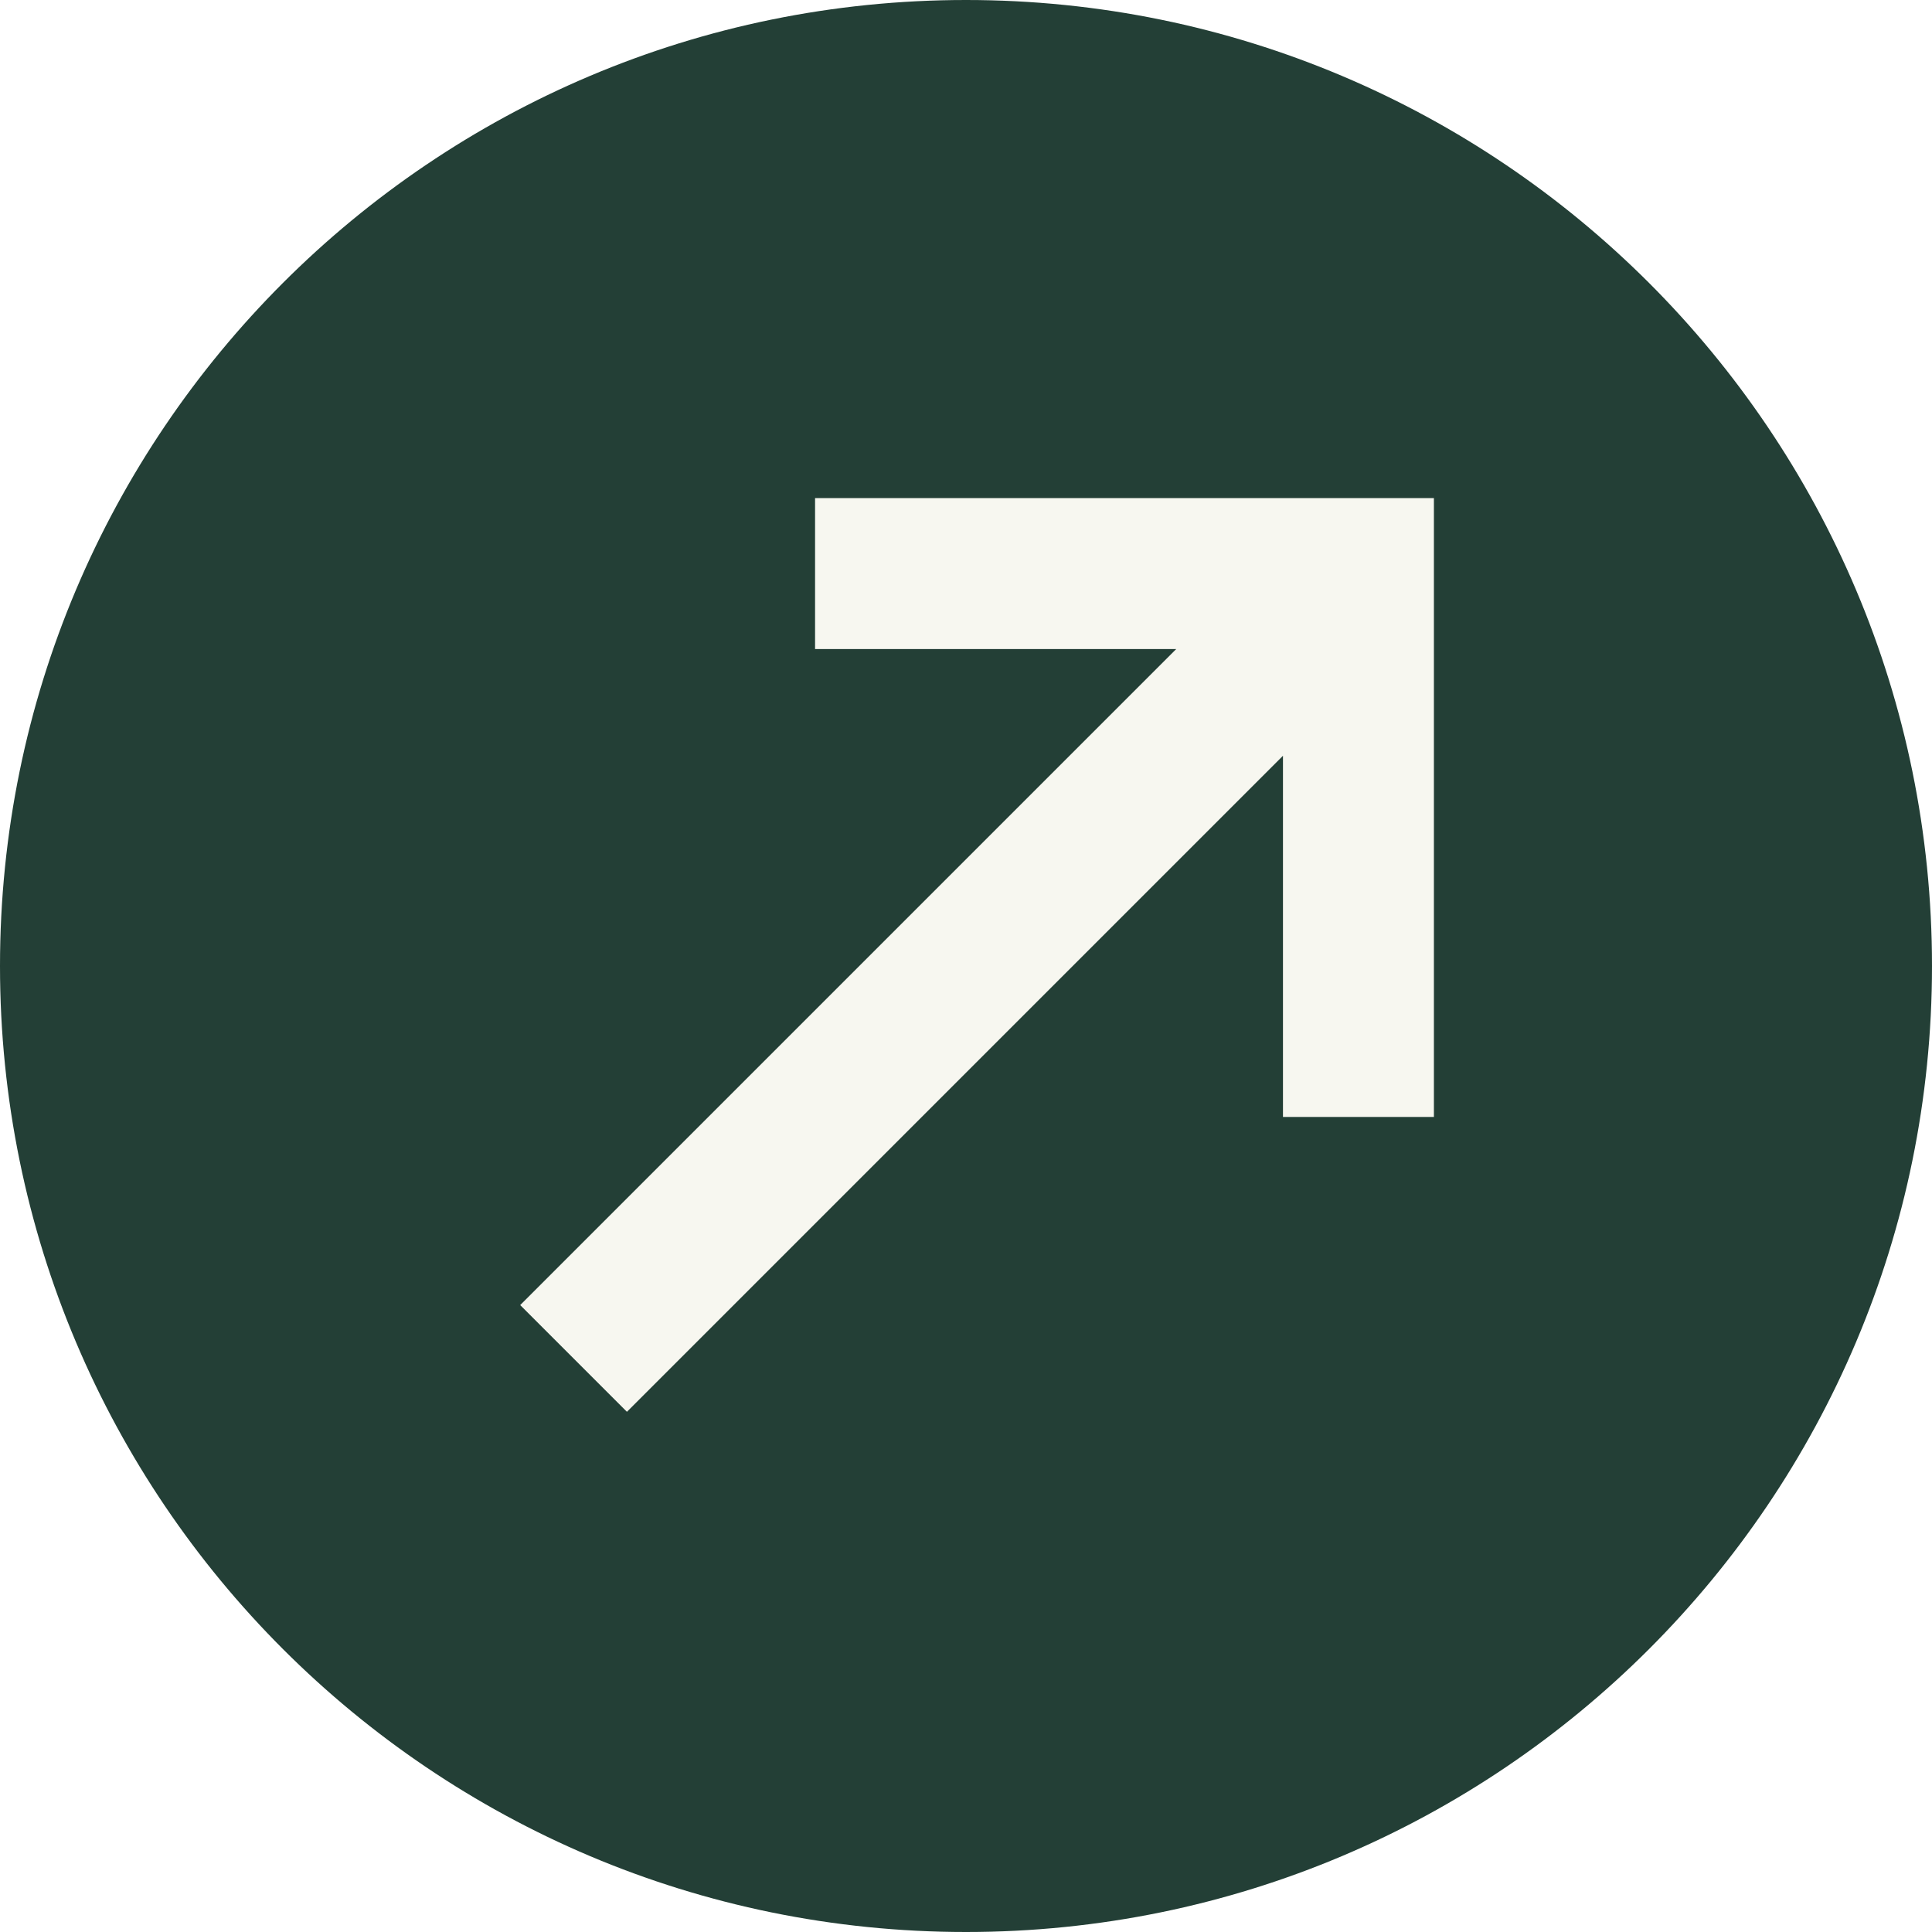
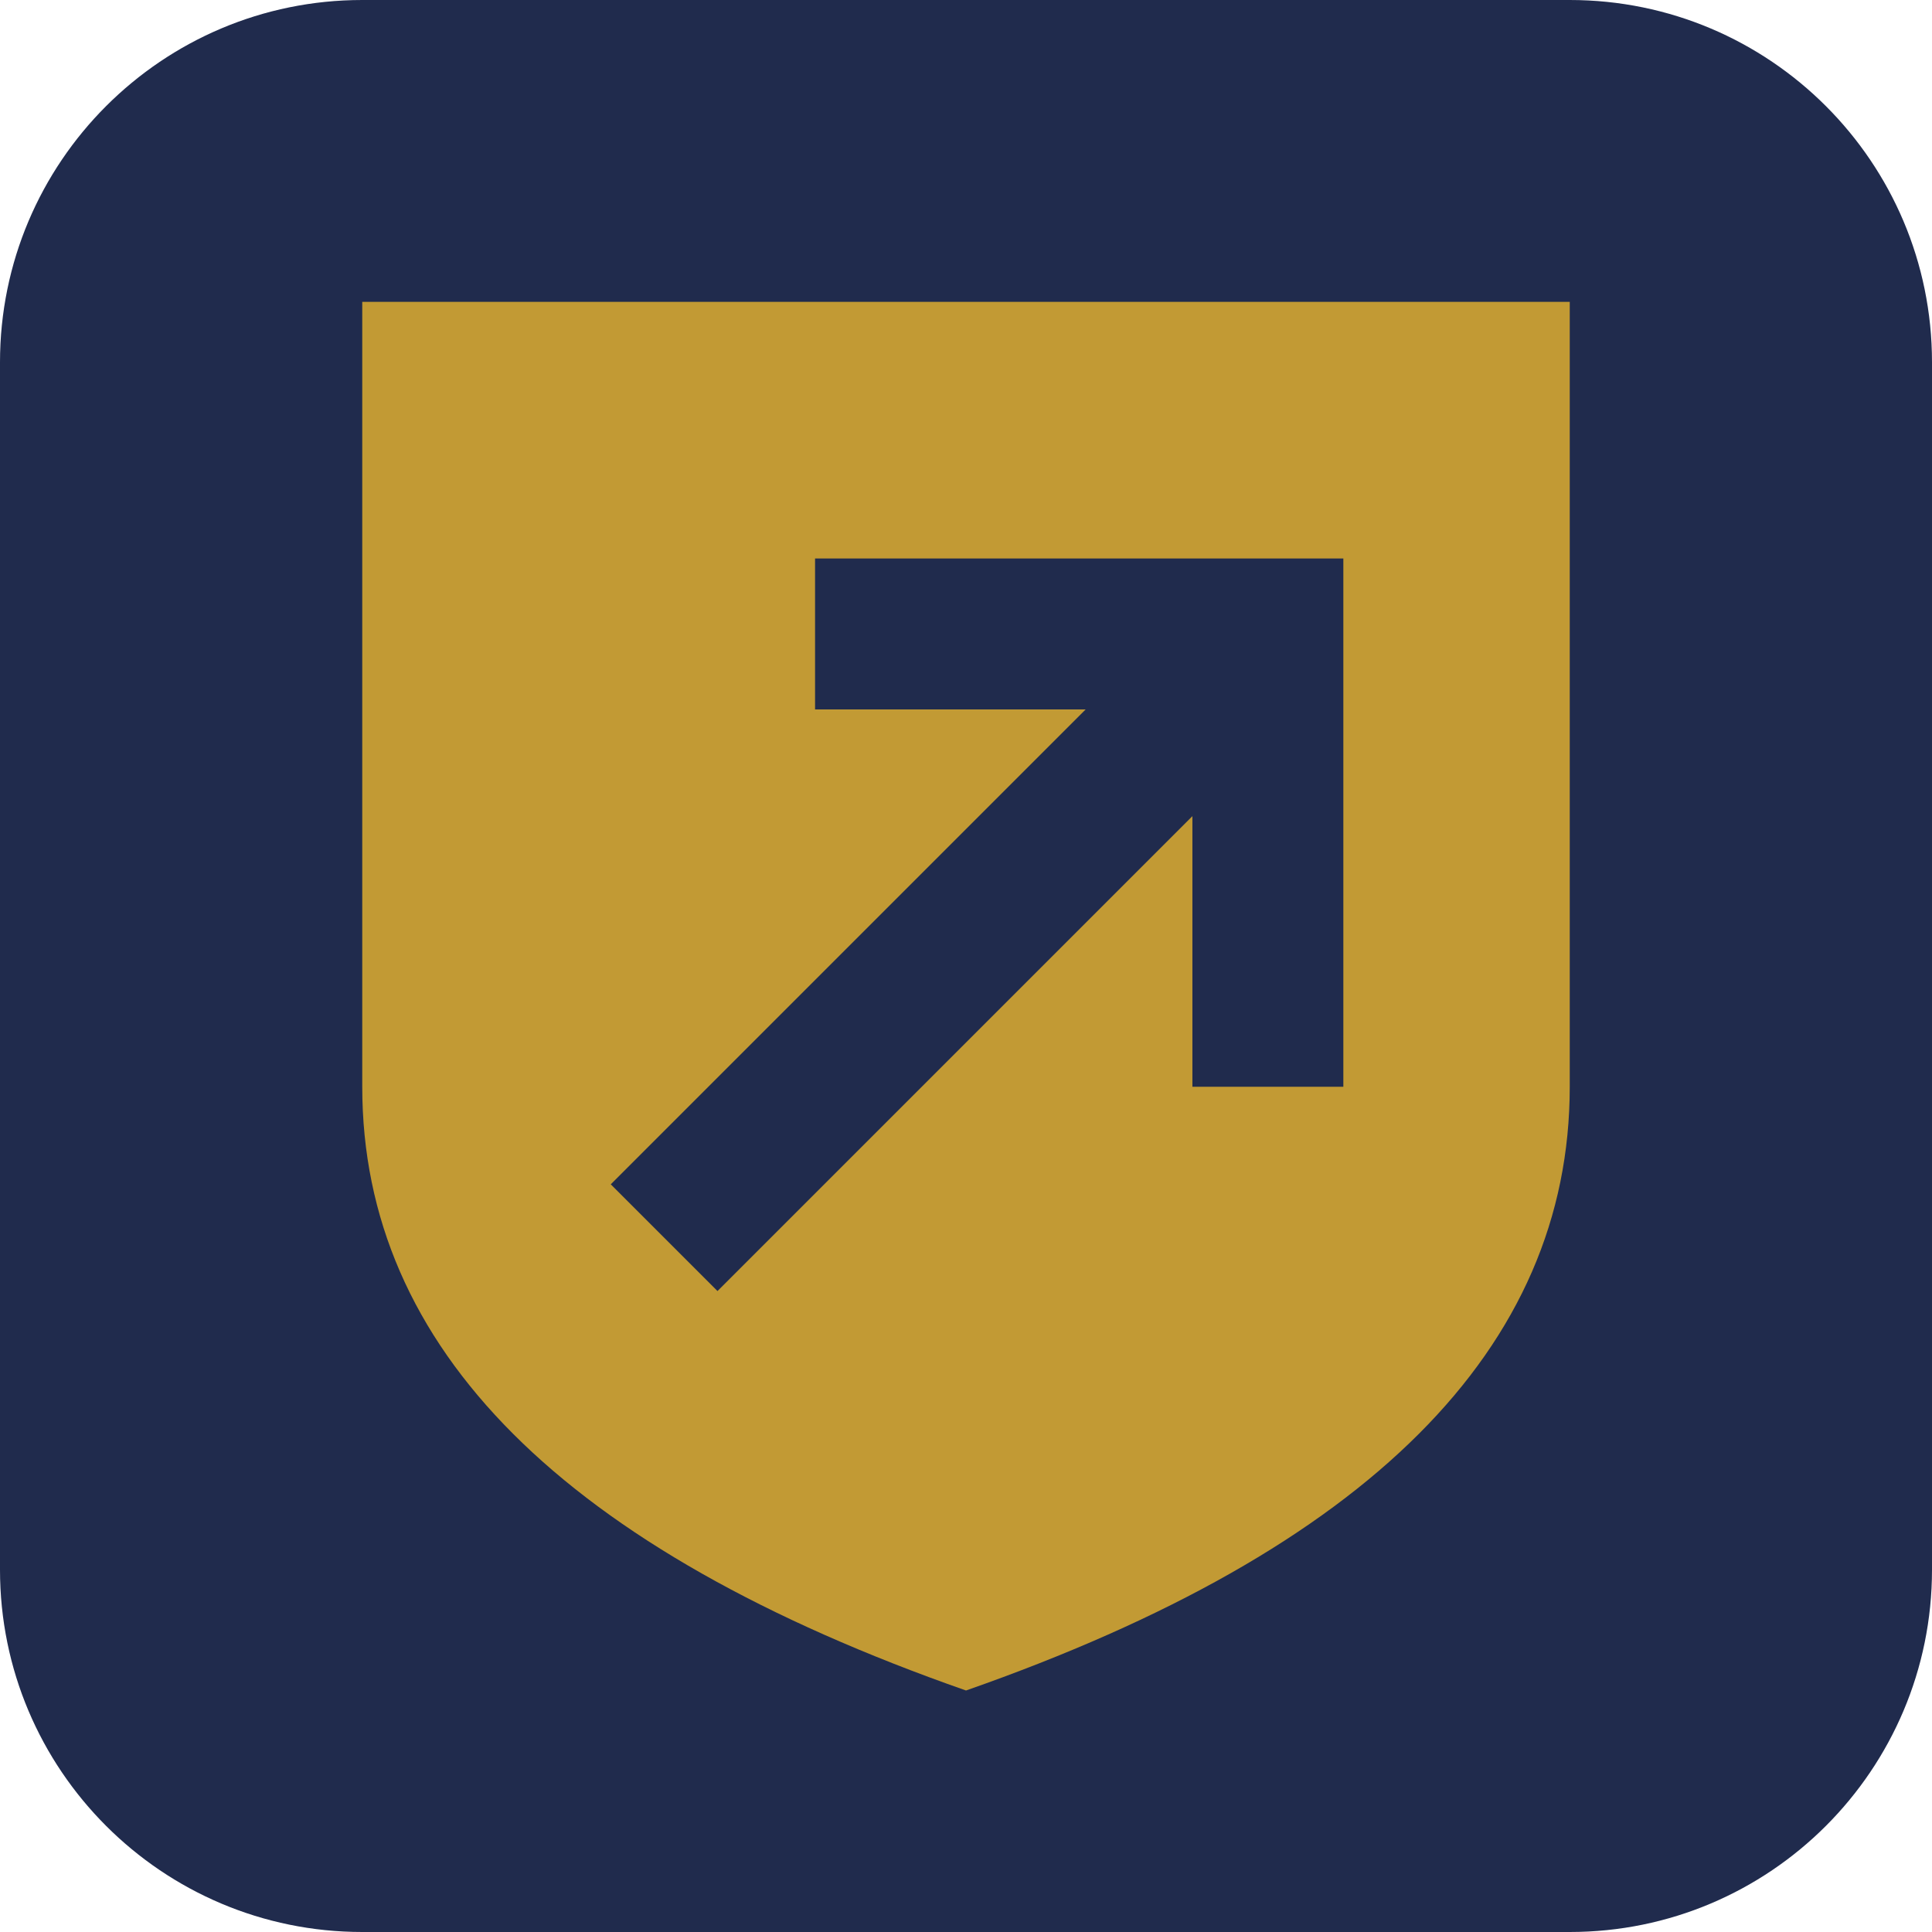
<svg xmlns="http://www.w3.org/2000/svg" viewBox="0 0 64 64">
-   <rect width="64" height="64" rx="32" fill="#233f36" />
-   <path d="M19 45 45 19M27 19h18v18" stroke="#f7f7f0" stroke-width="5" fill="none" />
+   <rect width="64" height="64" rx="12" fill="#202b4d" />
+   <path d="M12 10H52V36Q52 49 32 56Q12 49 12 36Z" fill="#c29a34" />
+   <path d="M22 41 42 21M27 21h15v15" stroke="#202b4d" stroke-width="5" fill="none" />
</svg>
